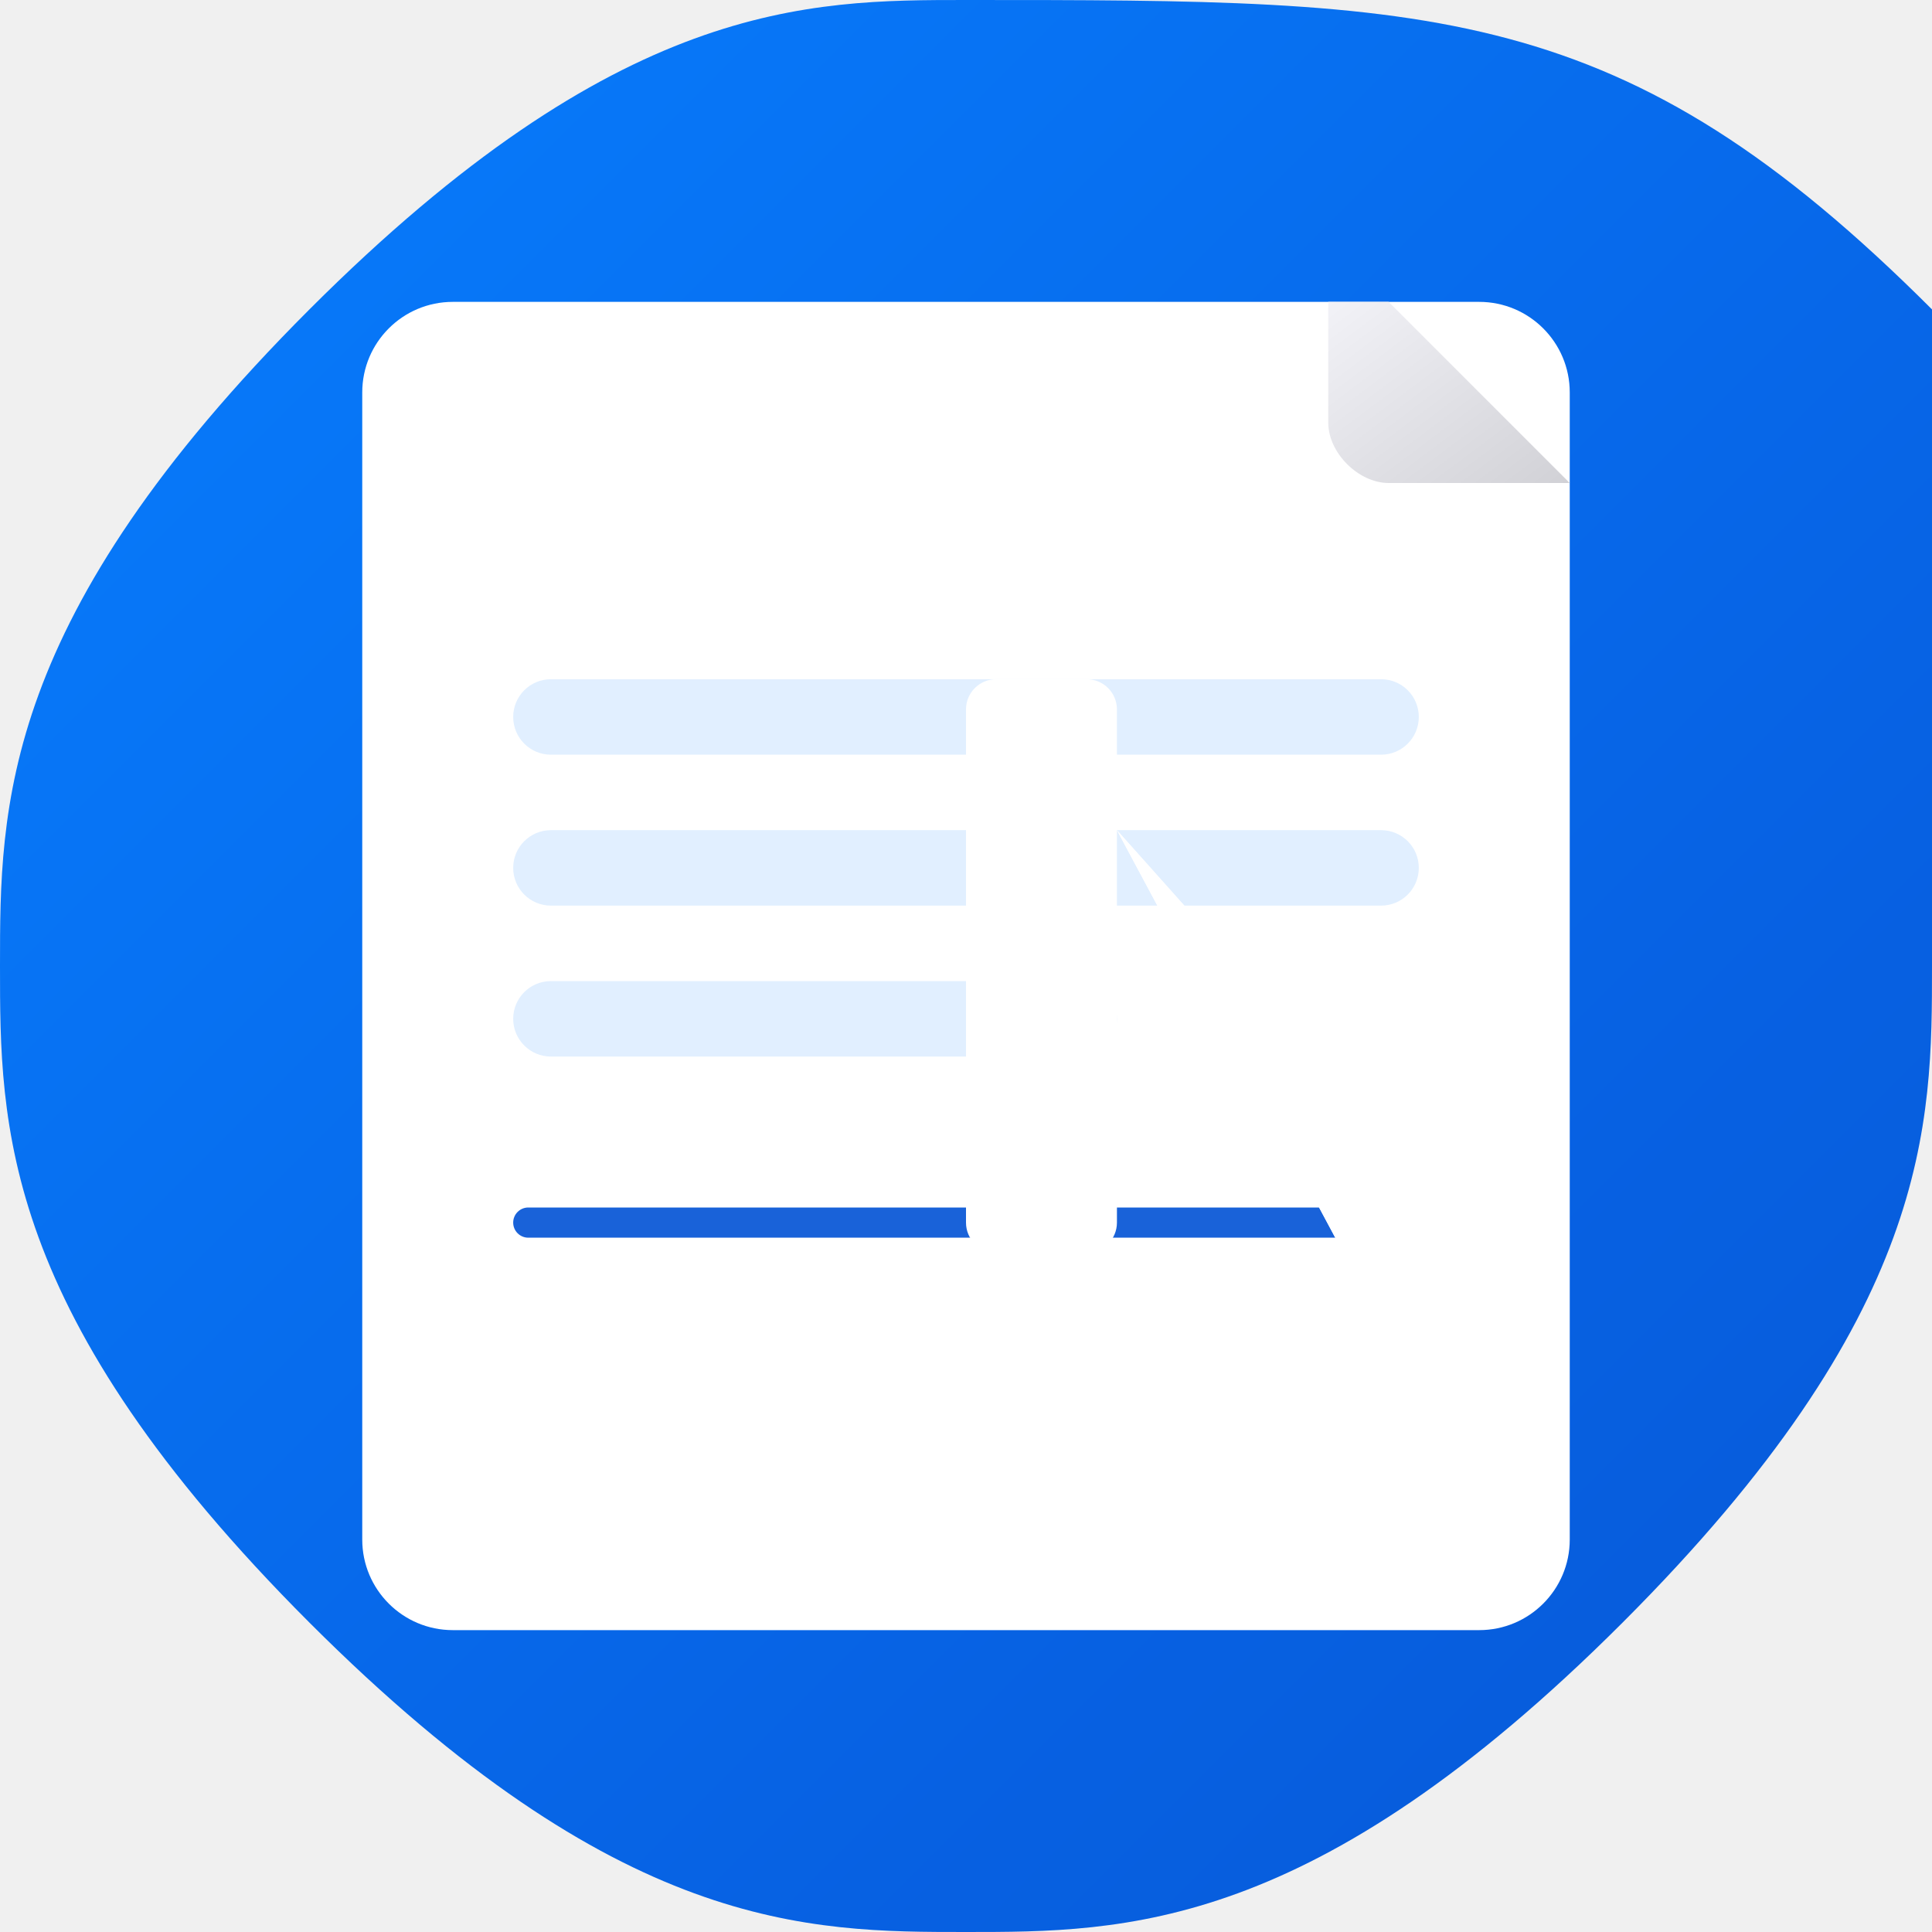
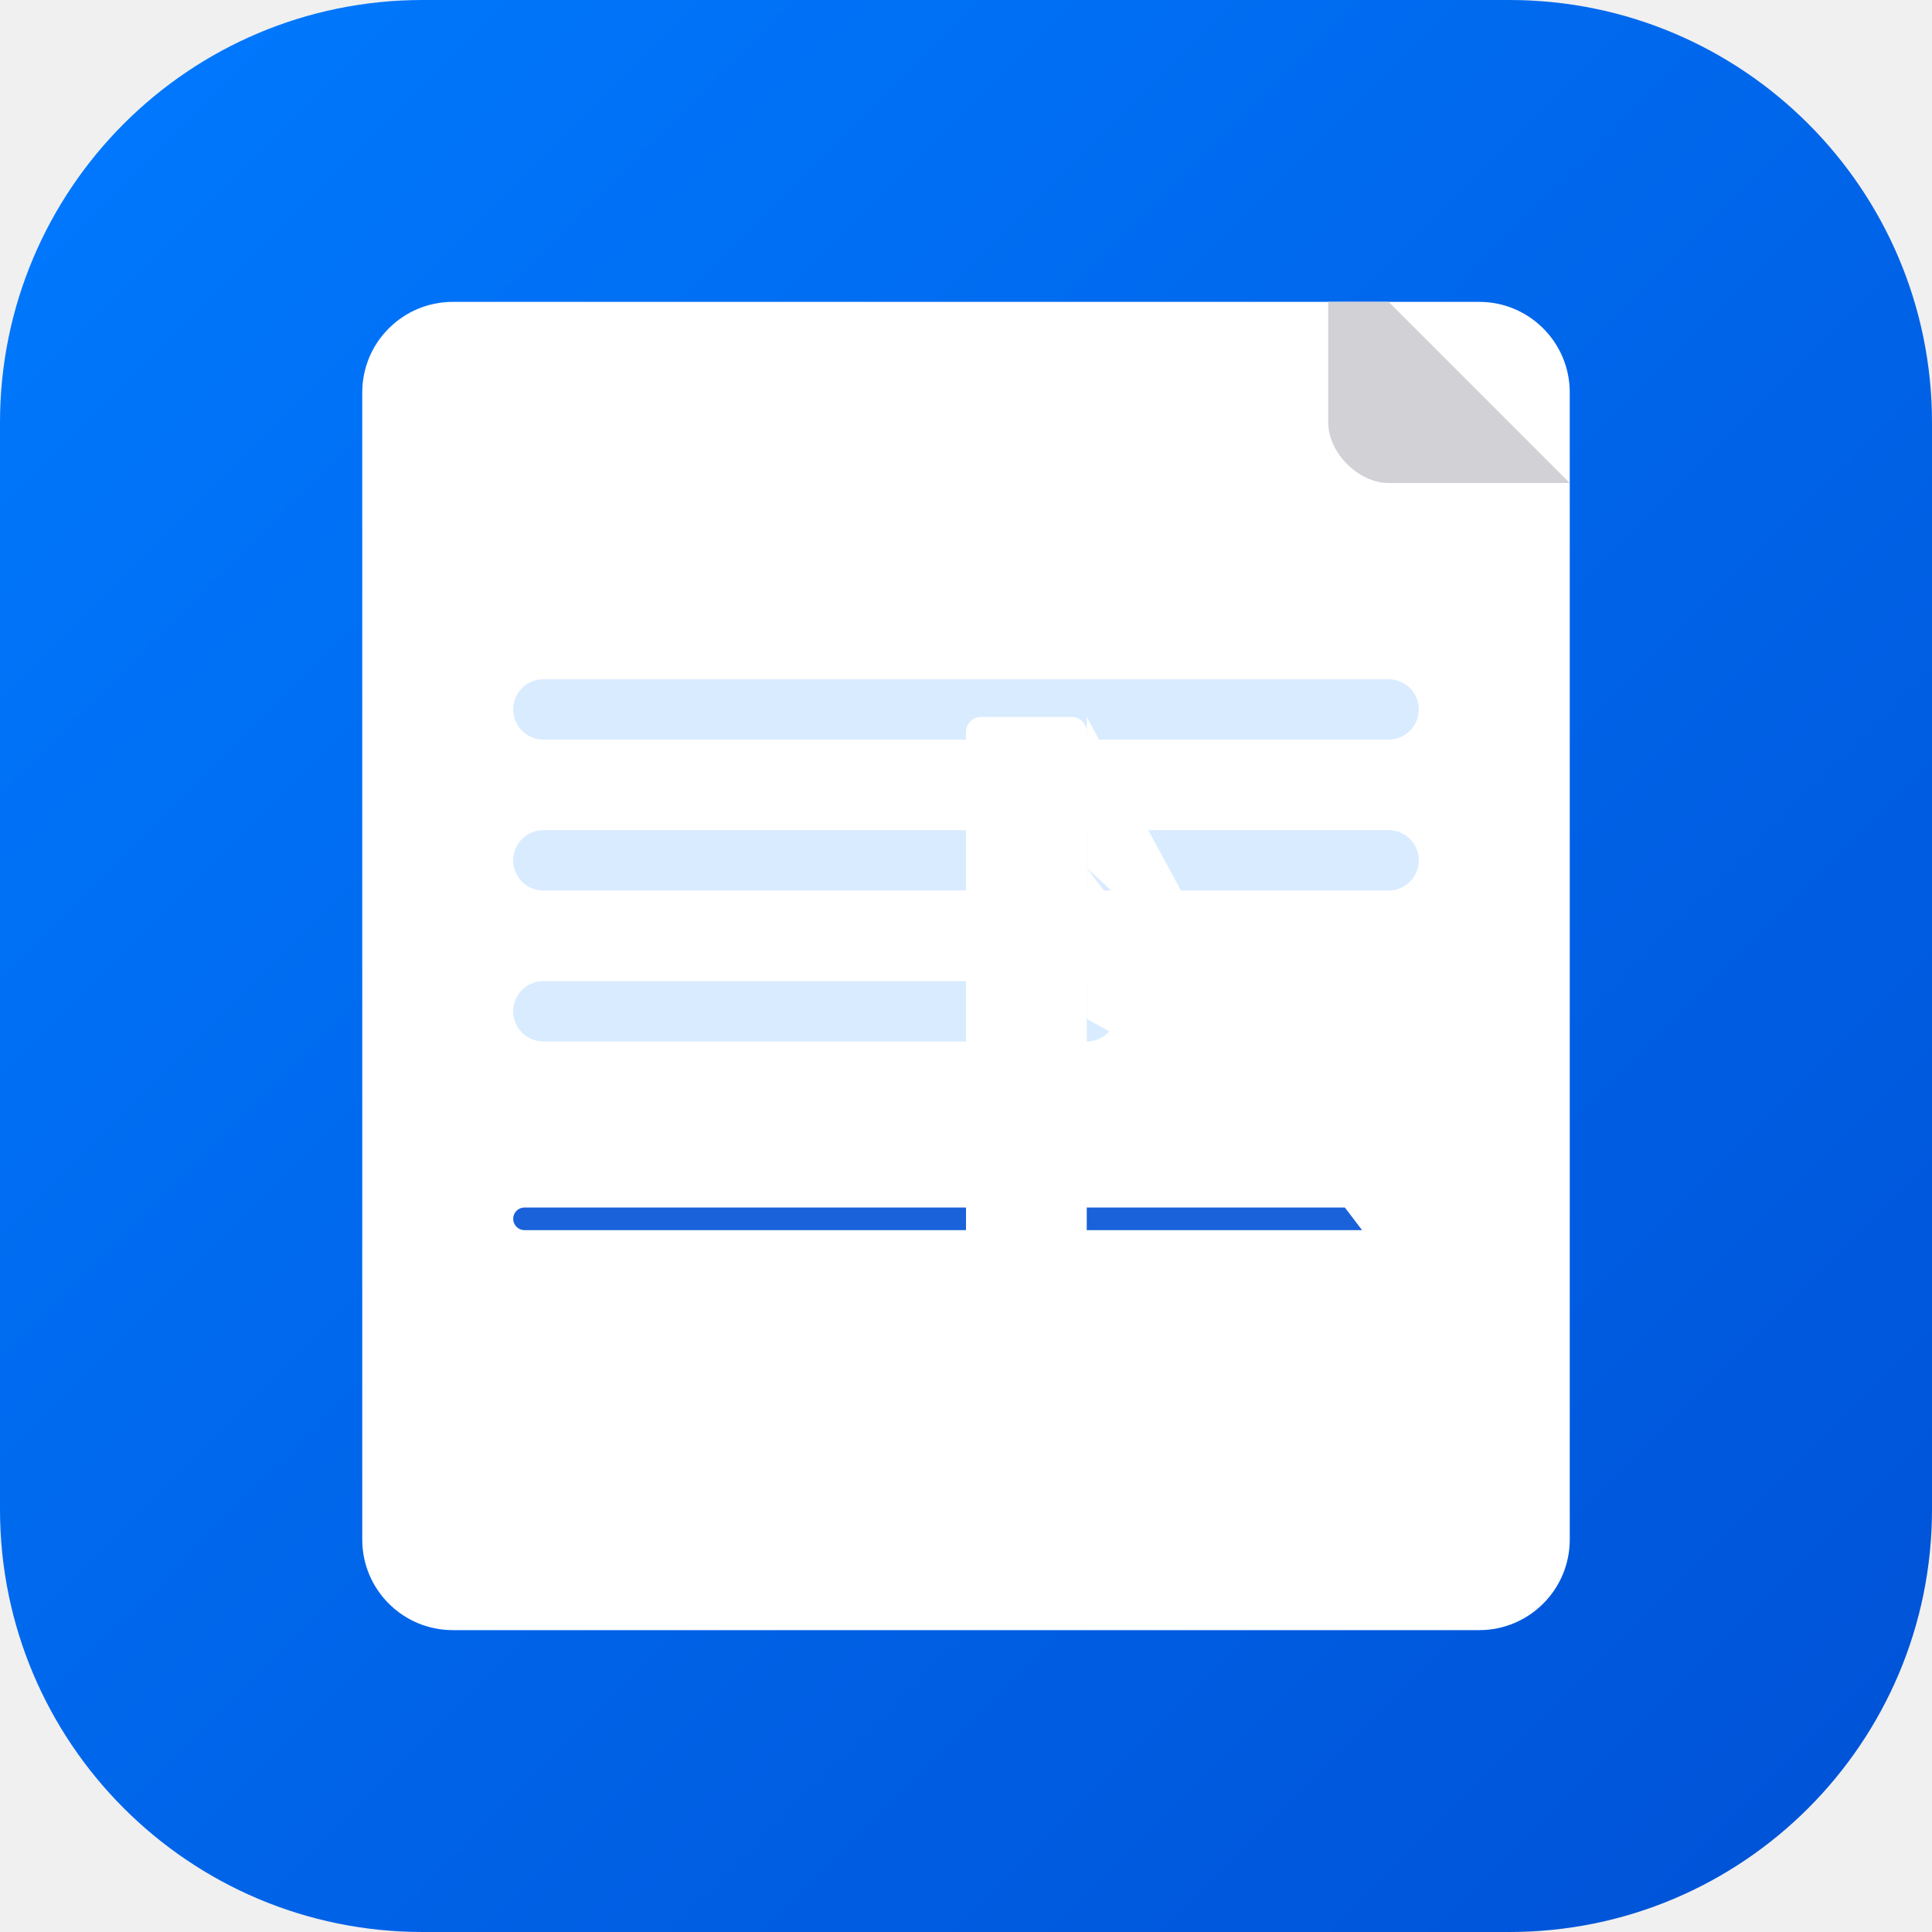
<svg xmlns="http://www.w3.org/2000/svg" width="1024" height="1024" viewBox="0 0 1024 1024">
  <defs>
-     <clipPath id="squircle">
-       <path d="M 512 0 C 760 0 860 0 1024 164 C 1024 328 1024 428 1024 512 C 1024 596 1024 696 860 860 C 696 1024 596 1024 512 1024 C 428 1024 328 1024 164 860 C 0 696 0 596 0 512 C 0 428 0 328 164 164 C 328 0 428 0 512 0 Z" />
-     </clipPath>
    <linearGradient id="bgGradient" x1="0%" y1="0%" x2="100%" y2="100%">
      <stop offset="0%" stop-color="#007AFF" />
      <stop offset="100%" stop-color="#0051D5" />
    </linearGradient>
-     <linearGradient id="foldGradient" x1="0%" y1="0%" x2="100%" y2="100%">
-       <stop offset="0%" stop-color="#F2F2F7" />
-       <stop offset="100%" stop-color="#D1D1D6" />
-     </linearGradient>
  </defs>
-   <g clip-path="url(#squircle)">
-     <rect x="0" y="0" width="1024" height="1024" fill="url(#bgGradient)" />
-     <rect x="0" y="0" width="1024" height="1024" fill="white" opacity="0.03" />
-   </g>
+   <rect x="0" y="0" width="1024" height="1024" rx="224" fill="url(#bgGradient)" />
  <g transform="translate(192, 160)">
    <rect x="0" y="0" width="640" height="704" rx="48" fill="#FFFFFF" />
-     <path d="M 544 0 L 640 96 L 544 96 C 528 96 512 80 512 64 L 512 0 Z" fill="url(#foldGradient)" />
-     <rect x="80" y="200" width="480" height="40" rx="20" fill="#007AFF" opacity="0.12" />
-     <rect x="80" y="280" width="480" height="40" rx="20" fill="#007AFF" opacity="0.12" />
-     <rect x="80" y="360" width="320" height="40" rx="20" fill="#007AFF" opacity="0.12" />
-     <rect x="80" y="480" width="480" height="16" rx="8" fill="#0051D5" opacity="0.9" />
-     <g transform="translate(320, 200)">
-       <rect x="0" y="0" width="80" height="304" rx="16" fill="#FFFFFF" />
-       <path d="M 80 0 L 80 80 L 280 304 L 200 304 L 80 80 Z" fill="#FFFFFF" />
-       <path d="M 80 0 L 80 80 L 280 304 L 200 304 L 80 80 Z" fill="#FFFFFF" />
+     <path d="M 544 0 L 640 96 L 544 96 C 528 96 512 80 512 64 L 512 0 Z" fill="#D1D1D6" />
+     <rect x="80" y="200" width="480" height="32" rx="16" fill="#007AFF" opacity="0.15" />
+     <rect x="80" y="280" width="480" height="32" rx="16" fill="#007AFF" opacity="0.15" />
+     <rect x="80" y="360" width="320" height="32" rx="16" fill="#007AFF" opacity="0.15" />
+     <rect x="80" y="480" width="480" height="12" rx="6" fill="#0051D5" opacity="0.9" />
+     <g transform="translate(320, 220)">
+       <rect x="0" y="0" width="64" height="280" rx="8" fill="#FFFFFF" />
+       <polygon points="64,0 64,80 280,280 216,280" fill="#FFFFFF" />
+       <polygon points="64,80 64,160 280,280 216,280" fill="#FFFFFF" />
    </g>
  </g>
</svg>
